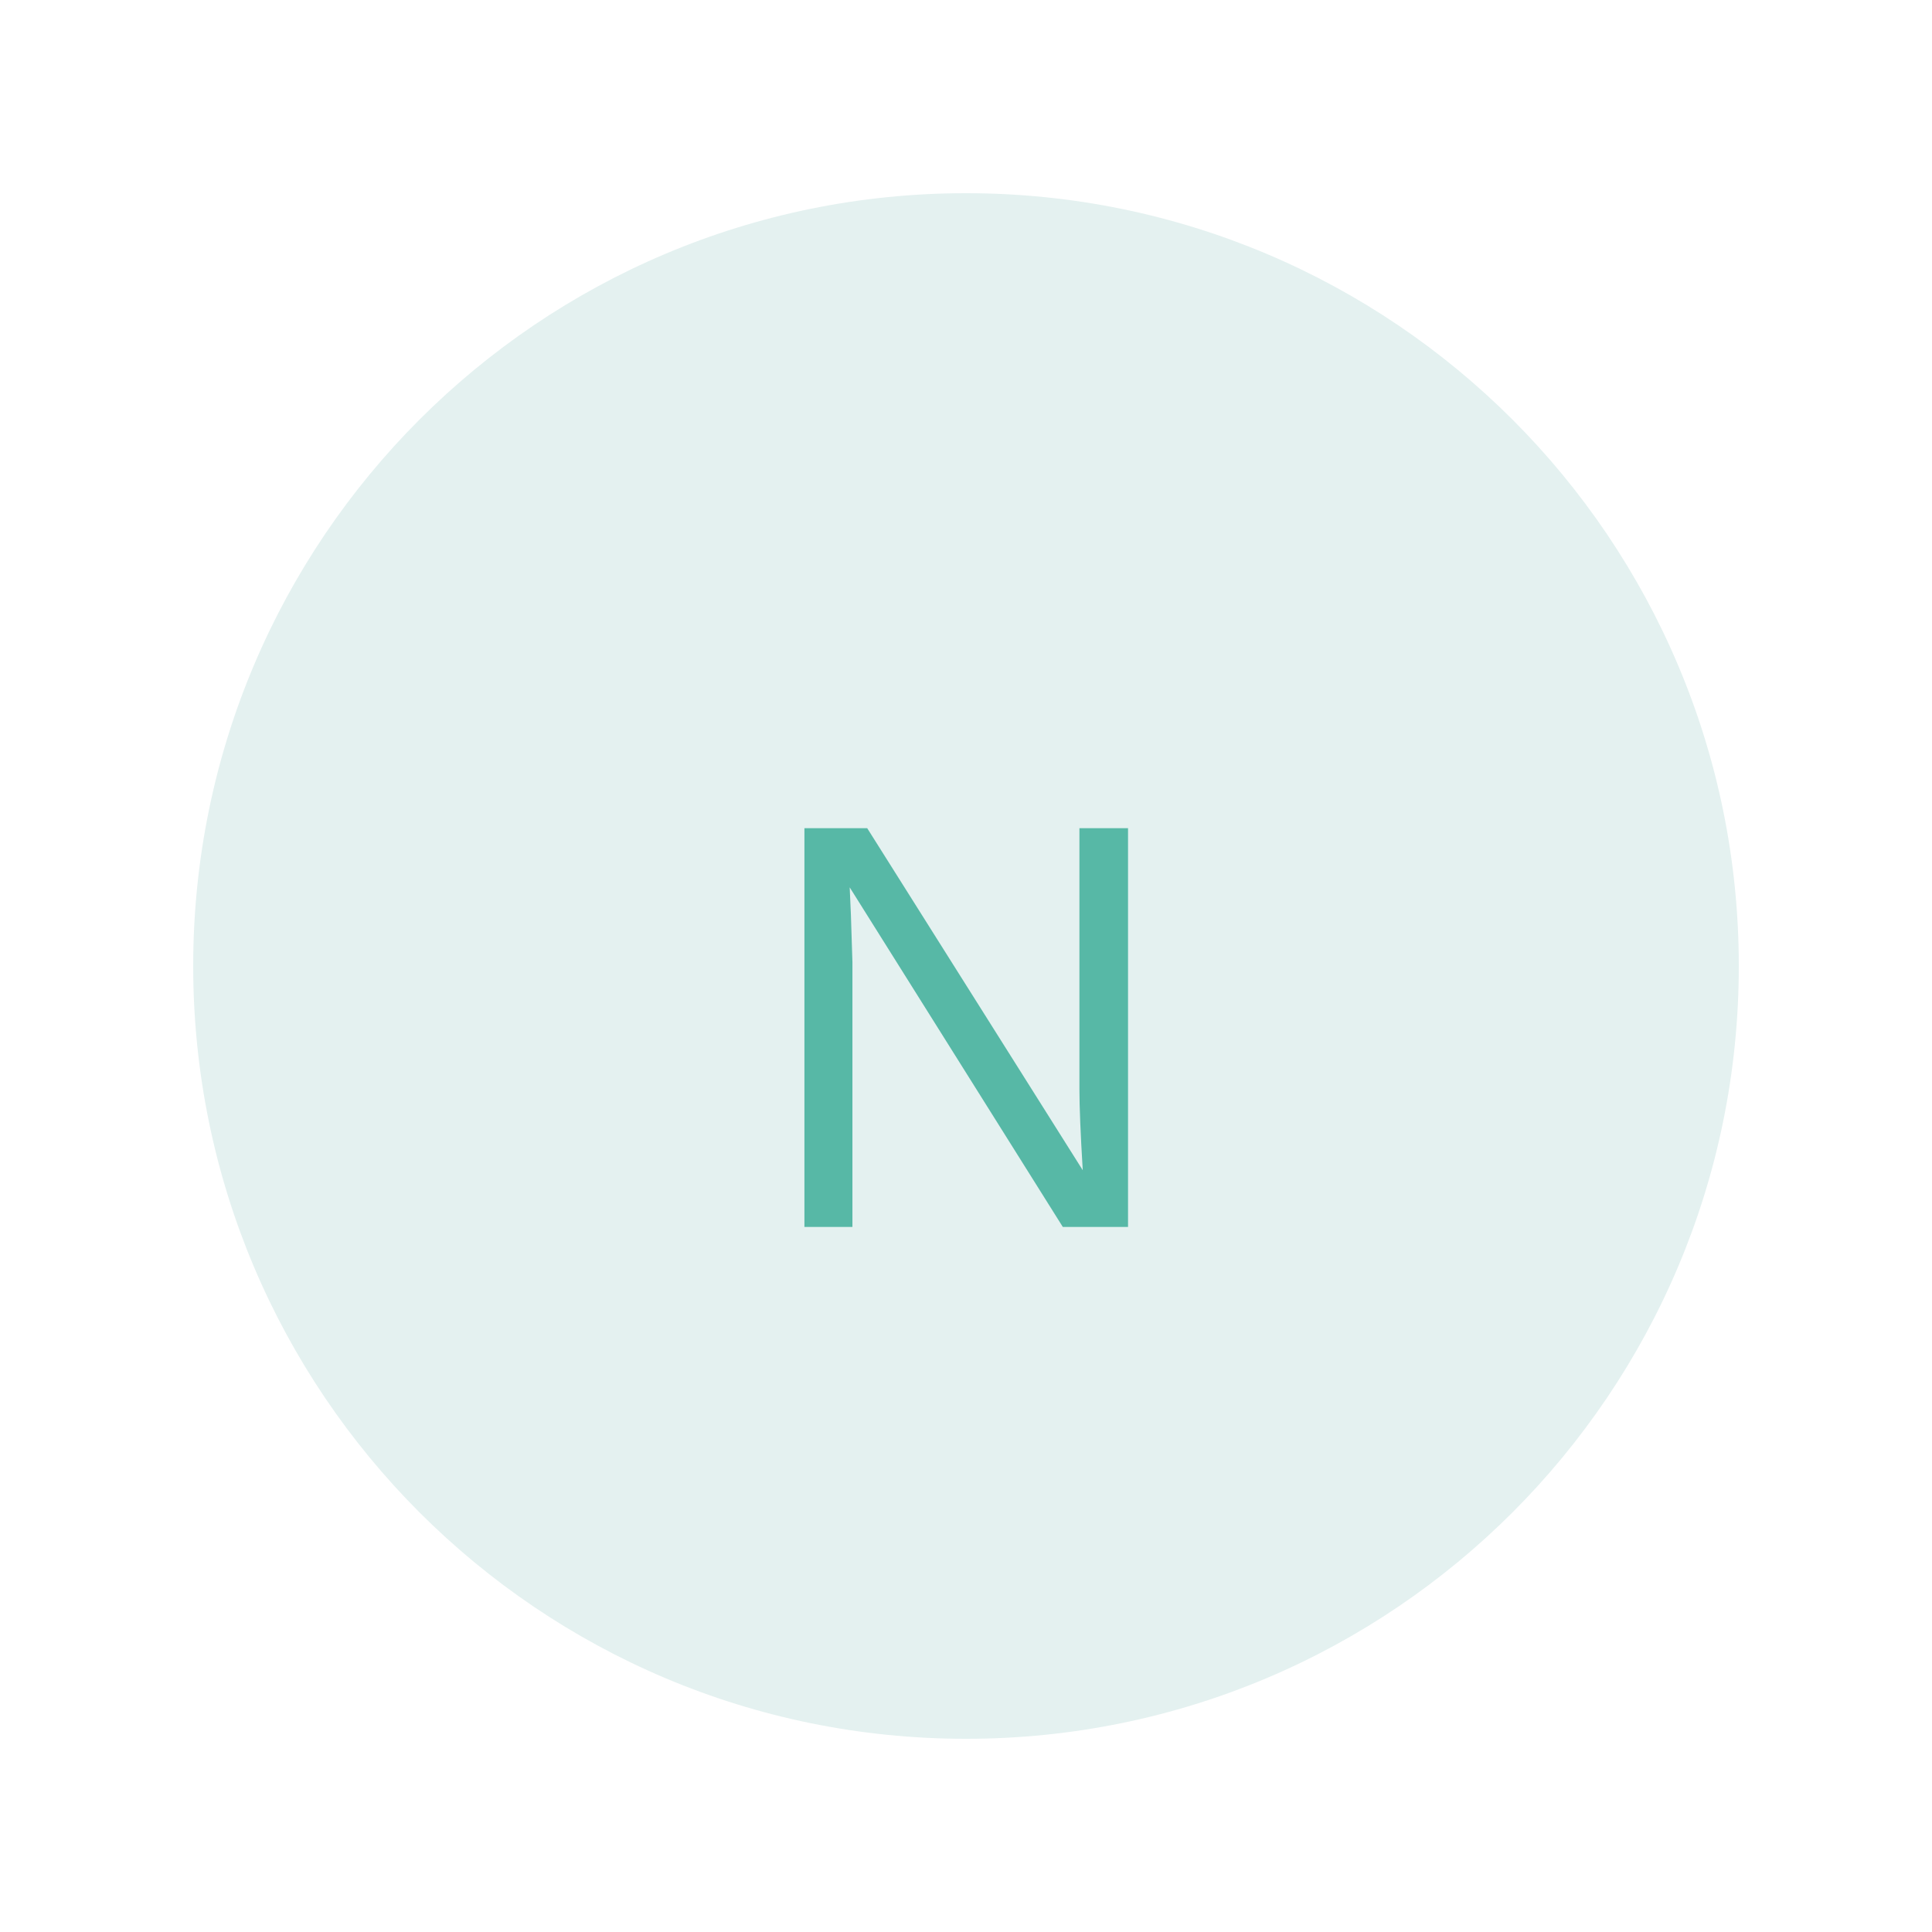
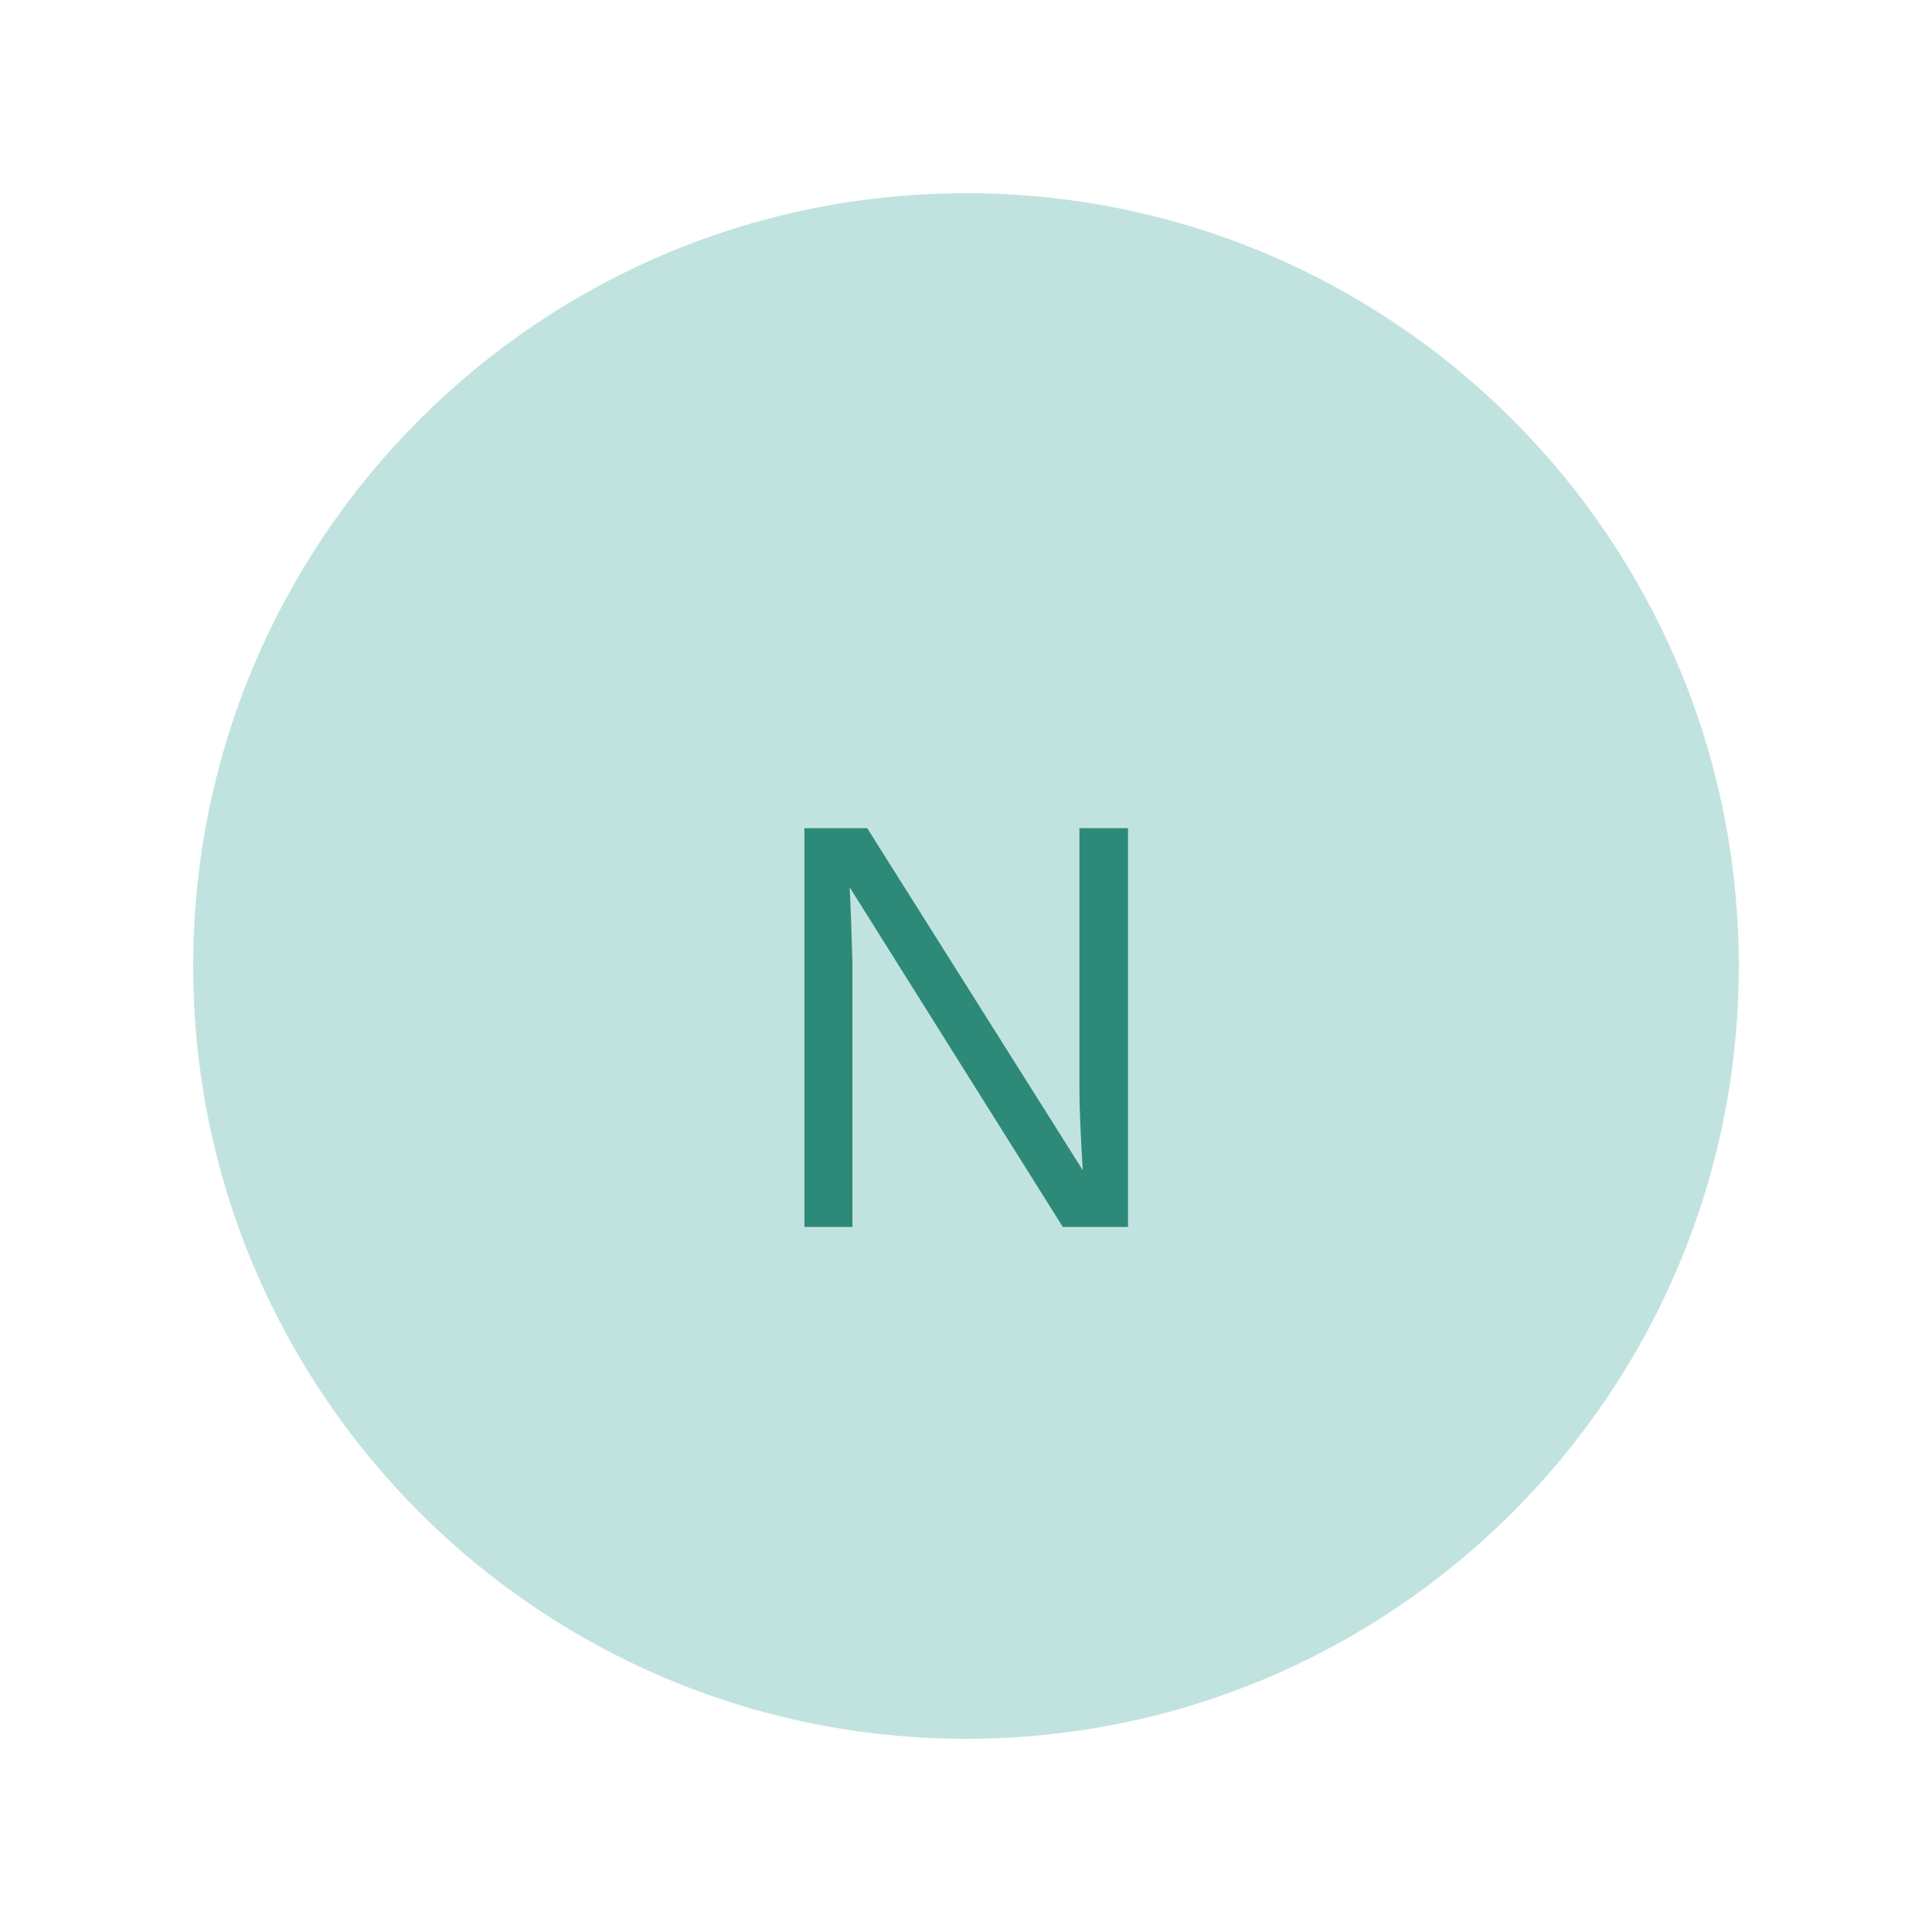
<svg xmlns="http://www.w3.org/2000/svg" width="100" height="100" viewBox="0 0 100 100">
-   <circle cx="50" cy="50" r="40" fill="#E4F1F0" />
-   <text x="50" y="55" font-family="Arial" font-size="30" fill="#57B8A6" text-anchor="middle" dominant-baseline="middle">N</text>
+   <circle cx="50" cy="50" r="40" fill="#C1E3DF" />
+   <text x="50" y="55" font-family="Arial" font-size="30" fill="#2D8A78" text-anchor="middle" dominant-baseline="middle">N</text>
</svg>
